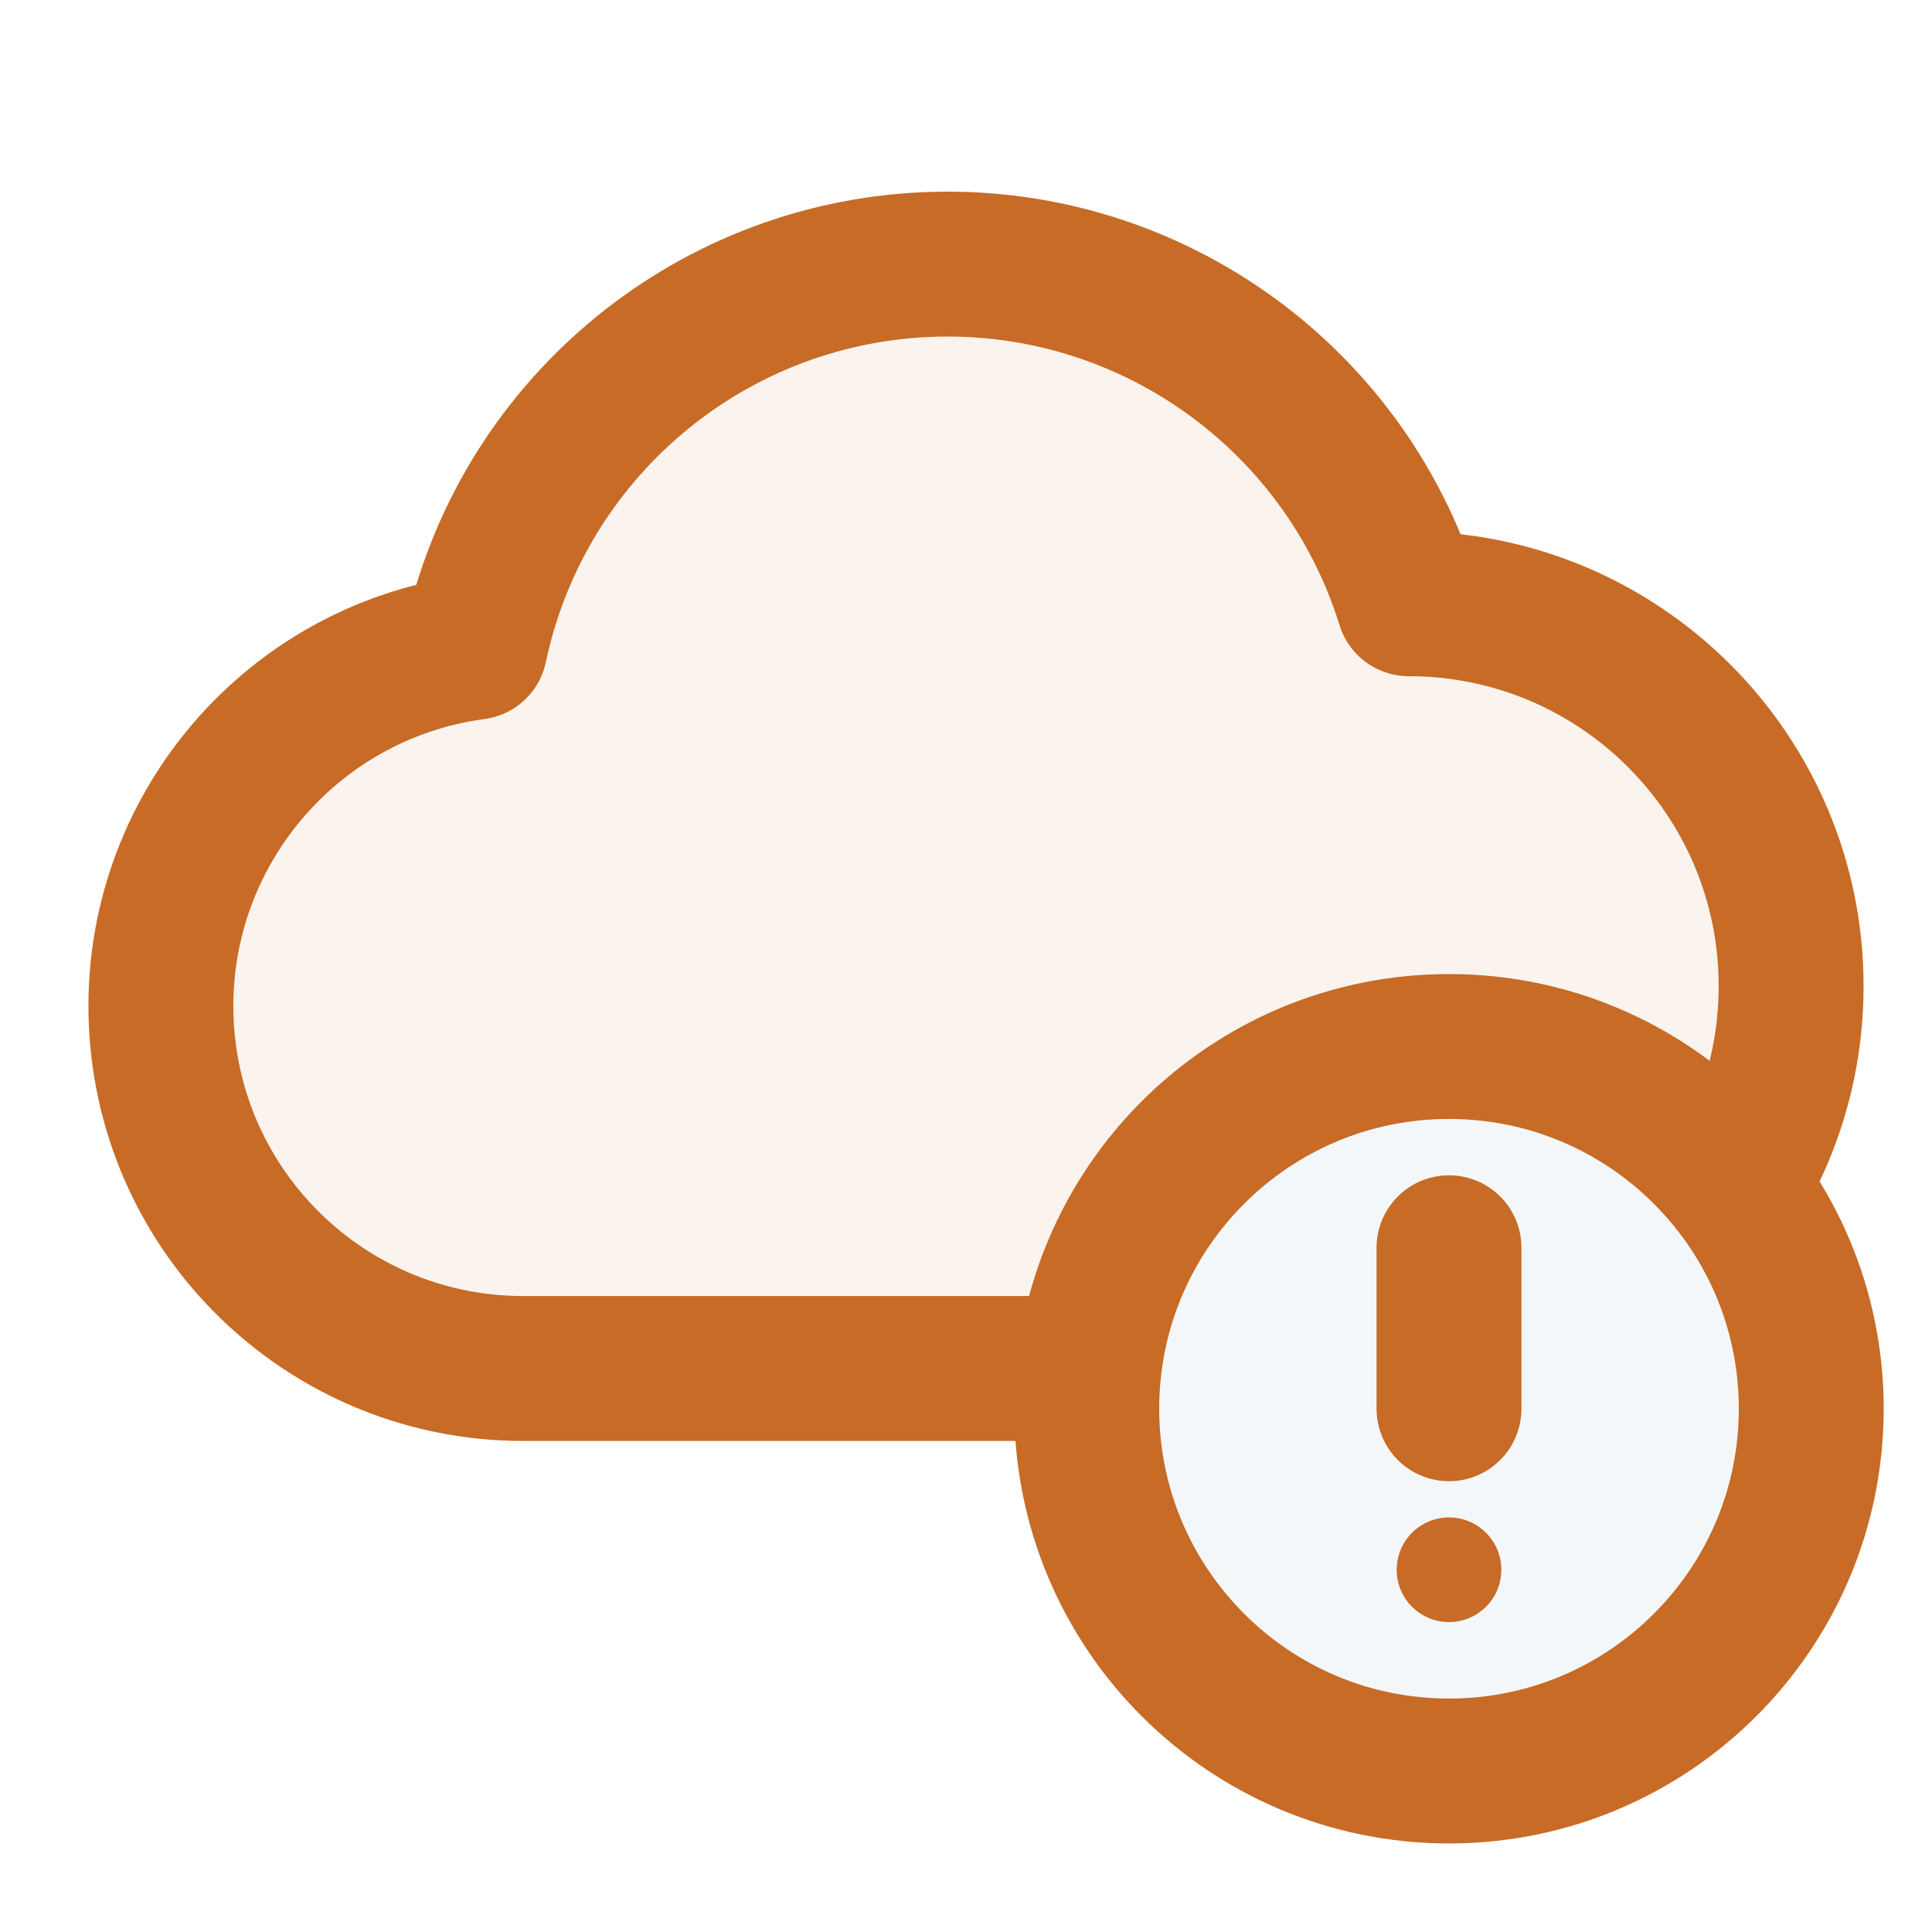
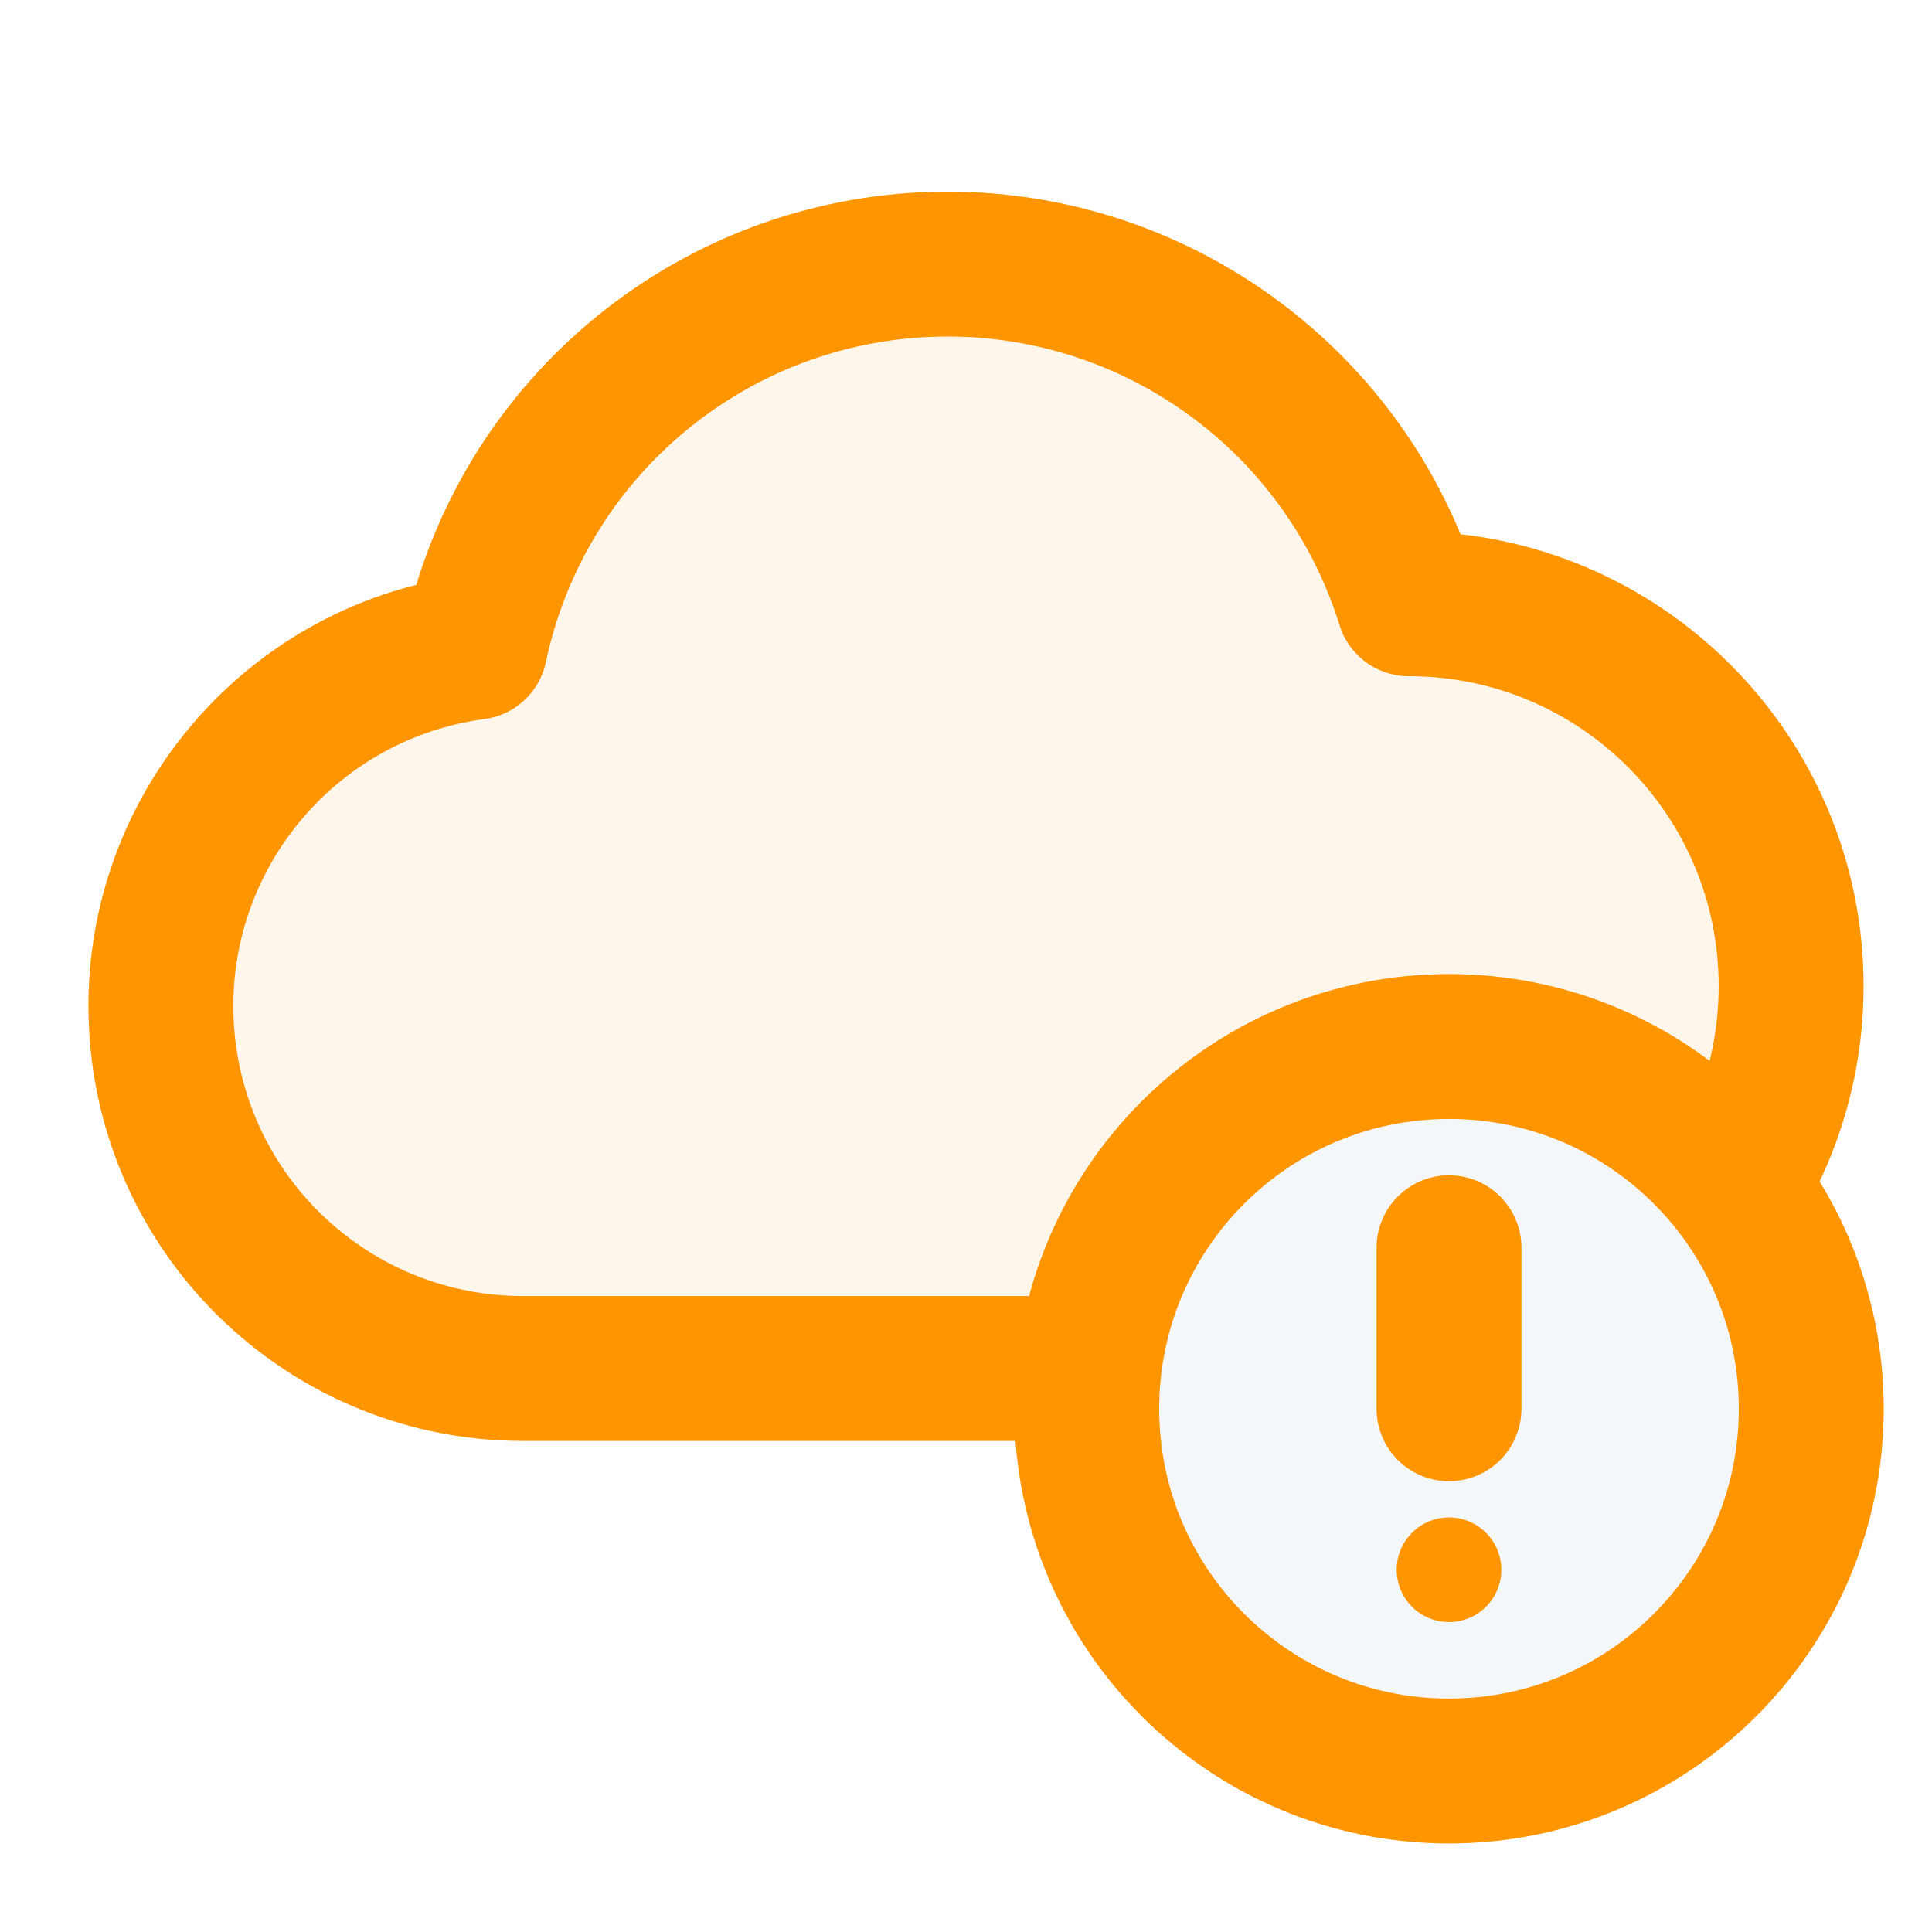
- <svg xmlns="http://www.w3.org/2000/svg" viewBox="0 0 24 24" fill="none" stroke="#c76b26" stroke-width="1.8" stroke-linecap="round" stroke-linejoin="round">
-   <path d="M17.5 17H6.5a4.5 4.5 0 0 1-.6-8.96A6 6 0 0 1 17.5 7.5a4.75 4.75 0 0 1 0 9.5Z" fill="#c76b26" fill-opacity=".08" />
+ <svg xmlns="http://www.w3.org/2000/svg" viewBox="0 0 24 24" fill="none" stroke="#ff9500" stroke-width="1.8" stroke-linecap="round" stroke-linejoin="round">
+   <path d="M17.5 17H6.5a4.5 4.5 0 0 1-.6-8.96A6 6 0 0 1 17.5 7.5a4.75 4.75 0 0 1 0 9.5Z" fill="#ff9500" fill-opacity=".08" />
  <circle cx="18" cy="17.5" r="4.5" fill="#f4f7fa" />
  <path d="M18 15.5v2" />
-   <circle cx="18" cy="19.5" r=".65" fill="#c76b26" stroke="none" />
+   <circle cx="18" cy="19.5" r=".65" fill="#ff9500" stroke="none" />
</svg>
